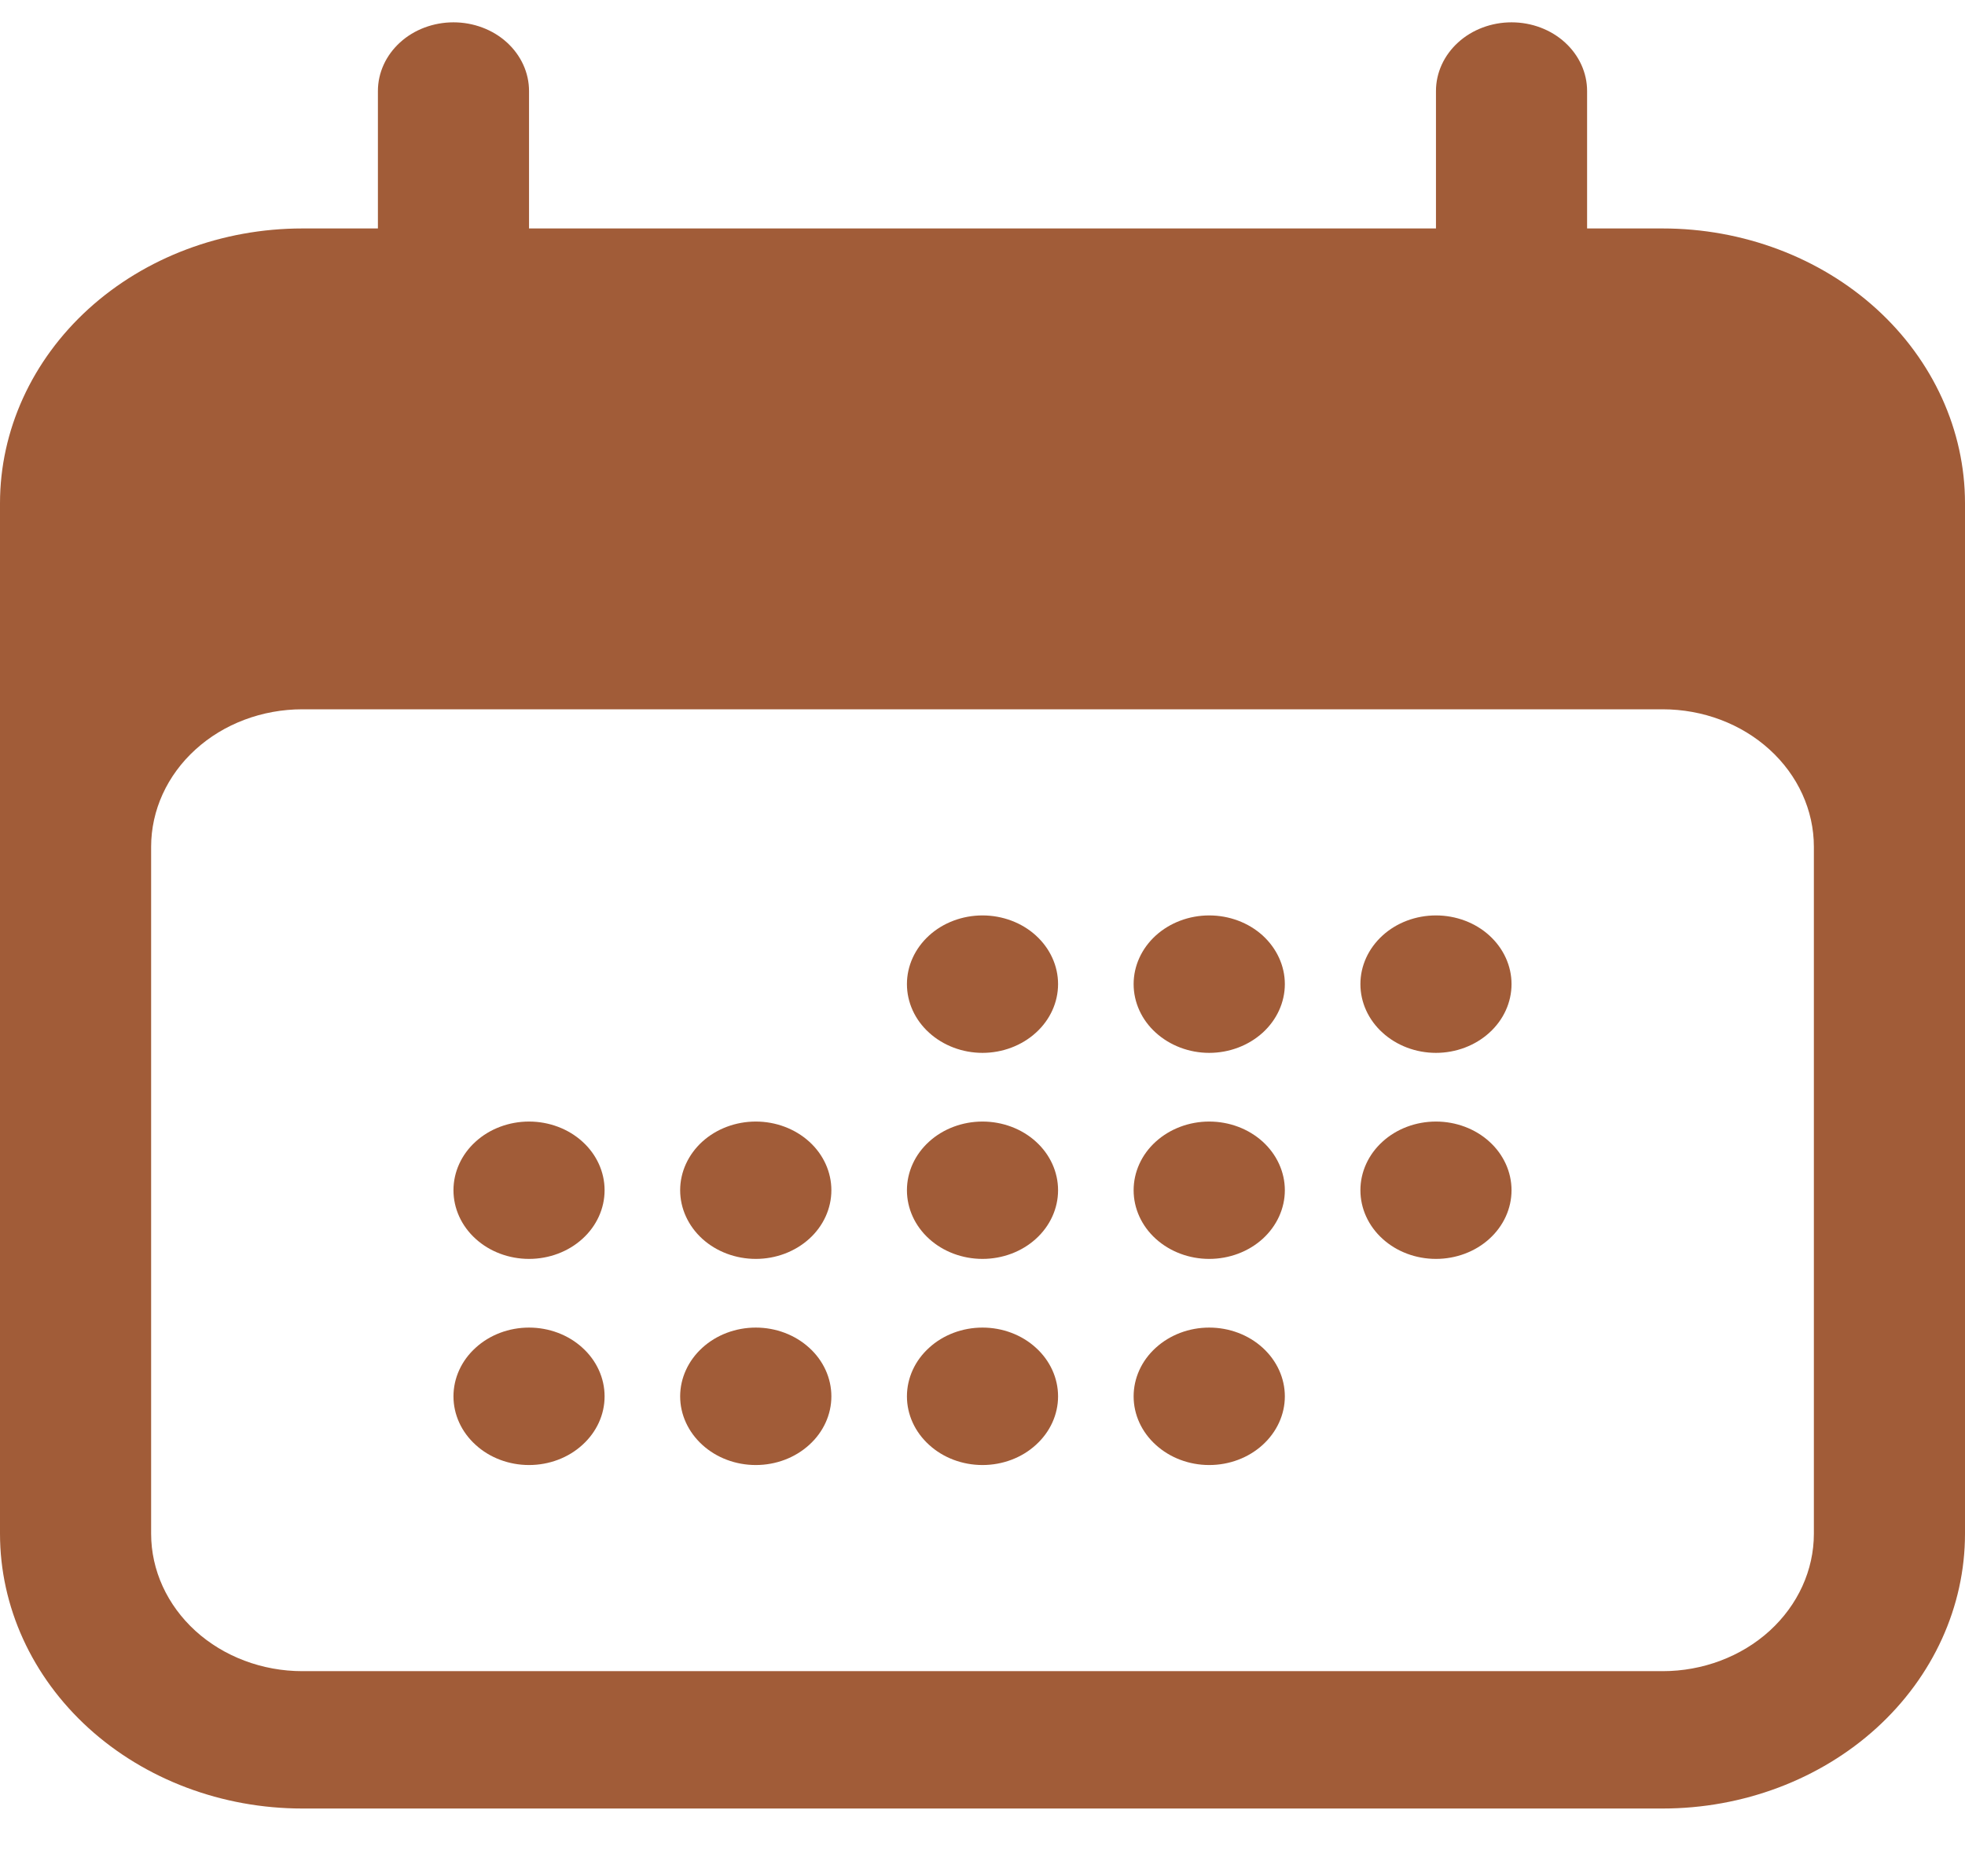
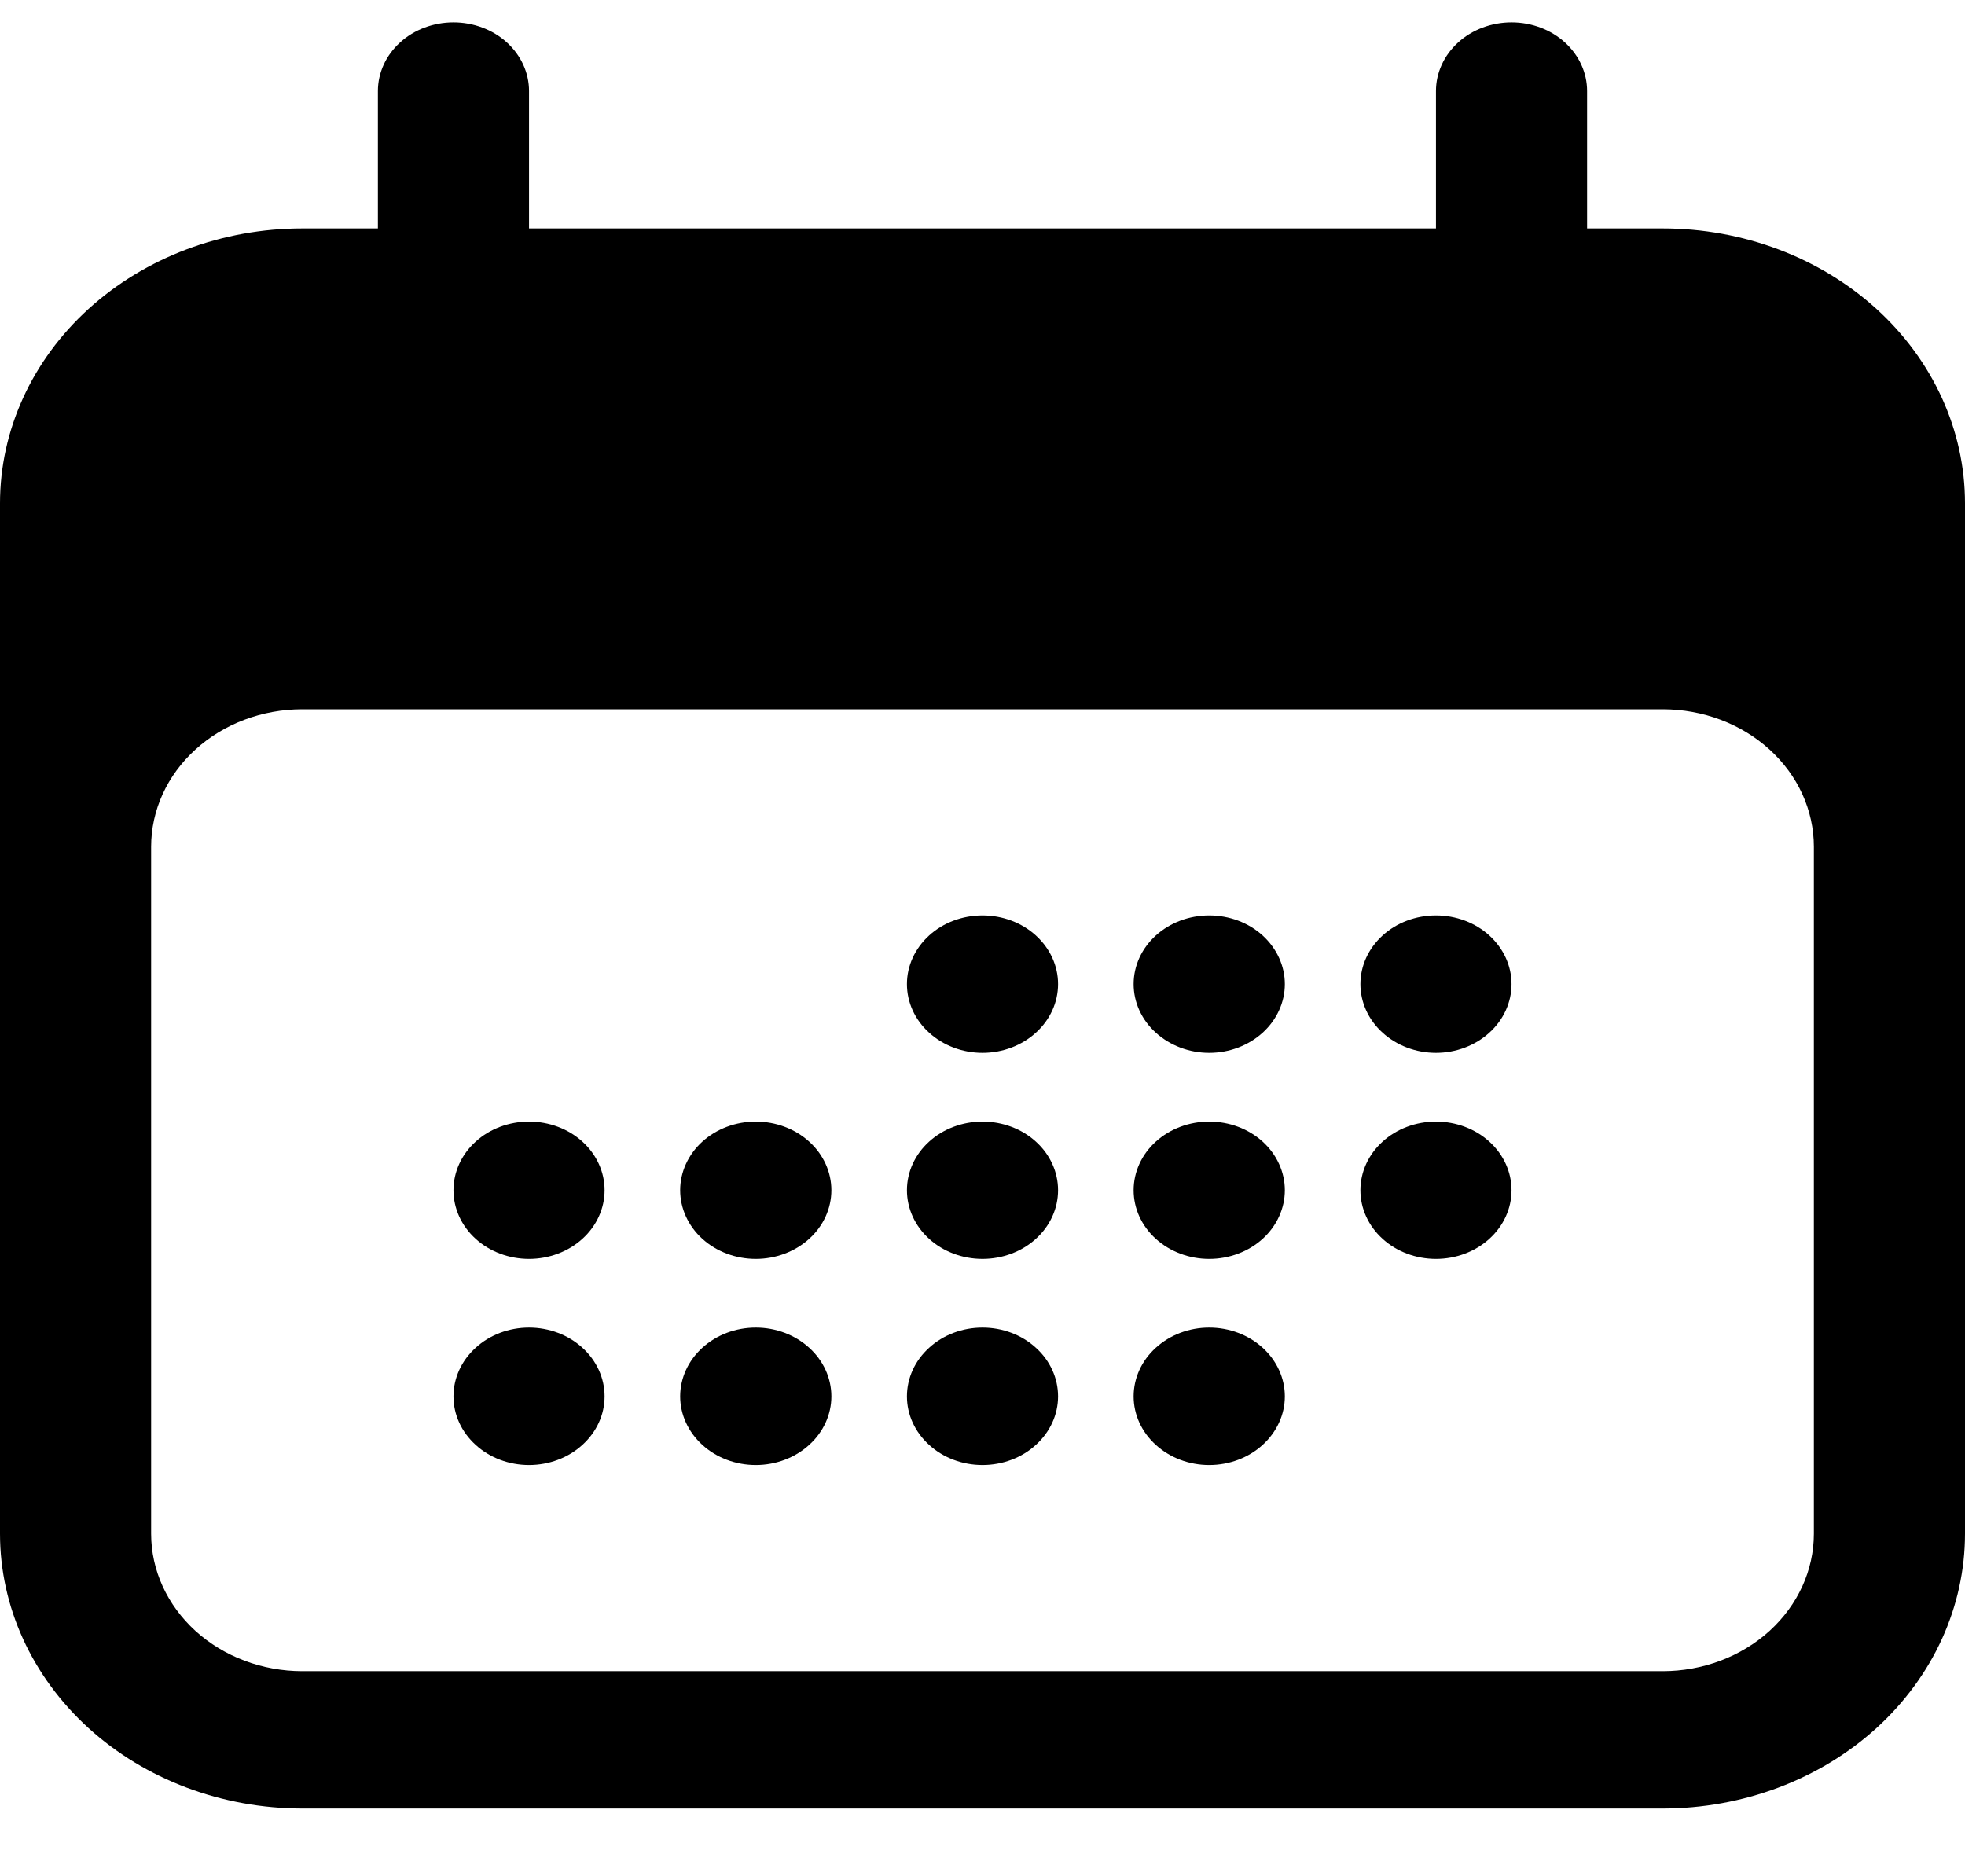
- <svg xmlns="http://www.w3.org/2000/svg" width="22" height="21" viewBox="0 0 22 21" fill="none">
-   <path d="M11.846 11.019C11.846 11.223 11.757 11.419 11.598 11.563C11.44 11.707 11.224 11.789 11 11.789C10.776 11.789 10.56 11.707 10.402 11.563C10.243 11.419 10.154 11.223 10.154 11.019C10.154 10.815 10.243 10.62 10.402 10.475C10.56 10.331 10.776 10.25 11 10.25C11.224 10.25 11.44 10.331 11.598 10.475C11.757 10.62 11.846 10.815 11.846 11.019ZM5.923 14.096C6.147 14.096 6.363 14.015 6.521 13.871C6.68 13.727 6.769 13.531 6.769 13.327C6.769 13.123 6.68 12.927 6.521 12.783C6.363 12.639 6.147 12.558 5.923 12.558C5.699 12.558 5.483 12.639 5.325 12.783C5.166 12.927 5.077 13.123 5.077 13.327C5.077 13.531 5.166 13.727 5.325 13.871C5.483 14.015 5.699 14.096 5.923 14.096ZM6.769 15.635C6.769 15.839 6.68 16.034 6.521 16.178C6.363 16.323 6.147 16.404 5.923 16.404C5.699 16.404 5.483 16.323 5.325 16.178C5.166 16.034 5.077 15.839 5.077 15.635C5.077 15.431 5.166 15.235 5.325 15.091C5.483 14.946 5.699 14.865 5.923 14.865C6.147 14.865 6.363 14.946 6.521 15.091C6.68 15.235 6.769 15.431 6.769 15.635ZM8.462 14.096C8.686 14.096 8.901 14.015 9.06 13.871C9.219 13.727 9.308 13.531 9.308 13.327C9.308 13.123 9.219 12.927 9.06 12.783C8.901 12.639 8.686 12.558 8.462 12.558C8.237 12.558 8.022 12.639 7.863 12.783C7.705 12.927 7.615 13.123 7.615 13.327C7.615 13.531 7.705 13.727 7.863 13.871C8.022 14.015 8.237 14.096 8.462 14.096ZM9.308 15.635C9.308 15.839 9.219 16.034 9.06 16.178C8.901 16.323 8.686 16.404 8.462 16.404C8.237 16.404 8.022 16.323 7.863 16.178C7.705 16.034 7.615 15.839 7.615 15.635C7.615 15.431 7.705 15.235 7.863 15.091C8.022 14.946 8.237 14.865 8.462 14.865C8.686 14.865 8.901 14.946 9.06 15.091C9.219 15.235 9.308 15.431 9.308 15.635ZM11 14.096C11.224 14.096 11.44 14.015 11.598 13.871C11.757 13.727 11.846 13.531 11.846 13.327C11.846 13.123 11.757 12.927 11.598 12.783C11.44 12.639 11.224 12.558 11 12.558C10.776 12.558 10.56 12.639 10.402 12.783C10.243 12.927 10.154 13.123 10.154 13.327C10.154 13.531 10.243 13.727 10.402 13.871C10.56 14.015 10.776 14.096 11 14.096ZM11.846 15.635C11.846 15.839 11.757 16.034 11.598 16.178C11.44 16.323 11.224 16.404 11 16.404C10.776 16.404 10.56 16.323 10.402 16.178C10.243 16.034 10.154 15.839 10.154 15.635C10.154 15.431 10.243 15.235 10.402 15.091C10.56 14.946 10.776 14.865 11 14.865C11.224 14.865 11.44 14.946 11.598 15.091C11.757 15.235 11.846 15.431 11.846 15.635ZM13.538 14.096C13.763 14.096 13.978 14.015 14.137 13.871C14.295 13.727 14.385 13.531 14.385 13.327C14.385 13.123 14.295 12.927 14.137 12.783C13.978 12.639 13.763 12.558 13.538 12.558C13.314 12.558 13.099 12.639 12.94 12.783C12.781 12.927 12.692 13.123 12.692 13.327C12.692 13.531 12.781 13.727 12.94 13.871C13.099 14.015 13.314 14.096 13.538 14.096ZM14.385 15.635C14.385 15.839 14.295 16.034 14.137 16.178C13.978 16.323 13.763 16.404 13.538 16.404C13.314 16.404 13.099 16.323 12.94 16.178C12.781 16.034 12.692 15.839 12.692 15.635C12.692 15.431 12.781 15.235 12.94 15.091C13.099 14.946 13.314 14.865 13.538 14.865C13.763 14.865 13.978 14.946 14.137 15.091C14.295 15.235 14.385 15.431 14.385 15.635ZM16.077 14.096C16.301 14.096 16.517 14.015 16.675 13.871C16.834 13.727 16.923 13.531 16.923 13.327C16.923 13.123 16.834 12.927 16.675 12.783C16.517 12.639 16.301 12.558 16.077 12.558C15.852 12.558 15.637 12.639 15.479 12.783C15.32 12.927 15.231 13.123 15.231 13.327C15.231 13.531 15.32 13.727 15.479 13.871C15.637 14.015 15.852 14.096 16.077 14.096ZM14.385 11.019C14.385 11.223 14.295 11.419 14.137 11.563C13.978 11.707 13.763 11.789 13.538 11.789C13.314 11.789 13.099 11.707 12.94 11.563C12.781 11.419 12.692 11.223 12.692 11.019C12.692 10.815 12.781 10.62 12.94 10.475C13.099 10.331 13.314 10.25 13.538 10.25C13.763 10.25 13.978 10.331 14.137 10.475C14.295 10.62 14.385 10.815 14.385 11.019ZM16.077 11.789C16.301 11.789 16.517 11.707 16.675 11.563C16.834 11.419 16.923 11.223 16.923 11.019C16.923 10.815 16.834 10.62 16.675 10.475C16.517 10.331 16.301 10.25 16.077 10.25C15.852 10.25 15.637 10.331 15.479 10.475C15.32 10.62 15.231 10.815 15.231 11.019C15.231 11.223 15.32 11.419 15.479 11.563C15.637 11.707 15.852 11.789 16.077 11.789Z" fill="#A15C38" />
-   <path fill-rule="evenodd" clip-rule="evenodd" d="M5.077 0.25C5.301 0.25 5.517 0.331 5.675 0.475C5.834 0.62 5.923 0.815 5.923 1.019V2.558H16.077V1.019C16.077 0.815 16.166 0.62 16.325 0.475C16.483 0.331 16.699 0.25 16.923 0.25C17.148 0.25 17.363 0.331 17.521 0.475C17.68 0.62 17.769 0.815 17.769 1.019V2.558H18.615C19.513 2.558 20.374 2.882 21.009 3.459C21.643 4.036 22 4.819 22 5.635V17.173C22 17.989 21.643 18.772 21.009 19.349C20.374 19.926 19.513 20.25 18.615 20.25H3.385C2.487 20.25 1.626 19.926 0.991 19.349C0.357 18.772 0 17.989 0 17.173V5.635C0 4.819 0.357 4.036 0.991 3.459C1.626 2.882 2.487 2.558 3.385 2.558H4.231V1.019C4.231 0.815 4.32 0.62 4.479 0.475C4.637 0.331 4.853 0.25 5.077 0.25ZM20.308 9.481C20.308 9.073 20.129 8.681 19.812 8.393C19.495 8.104 19.064 7.942 18.615 7.942H3.385C2.936 7.942 2.505 8.104 2.188 8.393C1.871 8.681 1.692 9.073 1.692 9.481V17.173C1.692 17.581 1.871 17.972 2.188 18.261C2.505 18.549 2.936 18.712 3.385 18.712H18.615C19.064 18.712 19.495 18.549 19.812 18.261C20.129 17.972 20.308 17.581 20.308 17.173V9.481Z" fill="#A15C38" />
+ <svg xmlns="http://www.w3.org/2000/svg" width="current" height="current" viewBox="0 0 22 21" fill="currentColor">
+   <path d="M11.846 11.019C11.846 11.223 11.757 11.419 11.598 11.563C11.44 11.707 11.224 11.789 11 11.789C10.776 11.789 10.56 11.707 10.402 11.563C10.243 11.419 10.154 11.223 10.154 11.019C10.154 10.815 10.243 10.62 10.402 10.475C10.56 10.331 10.776 10.25 11 10.25C11.224 10.25 11.44 10.331 11.598 10.475C11.757 10.62 11.846 10.815 11.846 11.019ZM5.923 14.096C6.147 14.096 6.363 14.015 6.521 13.871C6.68 13.727 6.769 13.531 6.769 13.327C6.769 13.123 6.68 12.927 6.521 12.783C6.363 12.639 6.147 12.558 5.923 12.558C5.699 12.558 5.483 12.639 5.325 12.783C5.166 12.927 5.077 13.123 5.077 13.327C5.077 13.531 5.166 13.727 5.325 13.871C5.483 14.015 5.699 14.096 5.923 14.096ZM6.769 15.635C6.769 15.839 6.68 16.034 6.521 16.178C6.363 16.323 6.147 16.404 5.923 16.404C5.699 16.404 5.483 16.323 5.325 16.178C5.166 16.034 5.077 15.839 5.077 15.635C5.077 15.431 5.166 15.235 5.325 15.091C5.483 14.946 5.699 14.865 5.923 14.865C6.147 14.865 6.363 14.946 6.521 15.091C6.68 15.235 6.769 15.431 6.769 15.635ZM8.462 14.096C8.686 14.096 8.901 14.015 9.06 13.871C9.219 13.727 9.308 13.531 9.308 13.327C9.308 13.123 9.219 12.927 9.06 12.783C8.901 12.639 8.686 12.558 8.462 12.558C8.237 12.558 8.022 12.639 7.863 12.783C7.705 12.927 7.615 13.123 7.615 13.327C7.615 13.531 7.705 13.727 7.863 13.871C8.022 14.015 8.237 14.096 8.462 14.096ZM9.308 15.635C9.308 15.839 9.219 16.034 9.06 16.178C8.901 16.323 8.686 16.404 8.462 16.404C8.237 16.404 8.022 16.323 7.863 16.178C7.705 16.034 7.615 15.839 7.615 15.635C7.615 15.431 7.705 15.235 7.863 15.091C8.022 14.946 8.237 14.865 8.462 14.865C8.686 14.865 8.901 14.946 9.06 15.091C9.219 15.235 9.308 15.431 9.308 15.635ZM11 14.096C11.224 14.096 11.44 14.015 11.598 13.871C11.757 13.727 11.846 13.531 11.846 13.327C11.846 13.123 11.757 12.927 11.598 12.783C11.44 12.639 11.224 12.558 11 12.558C10.776 12.558 10.56 12.639 10.402 12.783C10.243 12.927 10.154 13.123 10.154 13.327C10.154 13.531 10.243 13.727 10.402 13.871C10.56 14.015 10.776 14.096 11 14.096ZM11.846 15.635C11.846 15.839 11.757 16.034 11.598 16.178C11.44 16.323 11.224 16.404 11 16.404C10.776 16.404 10.56 16.323 10.402 16.178C10.243 16.034 10.154 15.839 10.154 15.635C10.154 15.431 10.243 15.235 10.402 15.091C10.56 14.946 10.776 14.865 11 14.865C11.224 14.865 11.44 14.946 11.598 15.091C11.757 15.235 11.846 15.431 11.846 15.635ZM13.538 14.096C13.763 14.096 13.978 14.015 14.137 13.871C14.295 13.727 14.385 13.531 14.385 13.327C14.385 13.123 14.295 12.927 14.137 12.783C13.978 12.639 13.763 12.558 13.538 12.558C13.314 12.558 13.099 12.639 12.94 12.783C12.781 12.927 12.692 13.123 12.692 13.327C12.692 13.531 12.781 13.727 12.94 13.871C13.099 14.015 13.314 14.096 13.538 14.096ZM14.385 15.635C14.385 15.839 14.295 16.034 14.137 16.178C13.978 16.323 13.763 16.404 13.538 16.404C13.314 16.404 13.099 16.323 12.94 16.178C12.781 16.034 12.692 15.839 12.692 15.635C12.692 15.431 12.781 15.235 12.94 15.091C13.099 14.946 13.314 14.865 13.538 14.865C13.763 14.865 13.978 14.946 14.137 15.091C14.295 15.235 14.385 15.431 14.385 15.635ZM16.077 14.096C16.301 14.096 16.517 14.015 16.675 13.871C16.834 13.727 16.923 13.531 16.923 13.327C16.923 13.123 16.834 12.927 16.675 12.783C16.517 12.639 16.301 12.558 16.077 12.558C15.852 12.558 15.637 12.639 15.479 12.783C15.32 12.927 15.231 13.123 15.231 13.327C15.231 13.531 15.32 13.727 15.479 13.871C15.637 14.015 15.852 14.096 16.077 14.096ZM14.385 11.019C14.385 11.223 14.295 11.419 14.137 11.563C13.978 11.707 13.763 11.789 13.538 11.789C13.314 11.789 13.099 11.707 12.94 11.563C12.781 11.419 12.692 11.223 12.692 11.019C12.692 10.815 12.781 10.62 12.94 10.475C13.099 10.331 13.314 10.25 13.538 10.25C13.763 10.25 13.978 10.331 14.137 10.475C14.295 10.62 14.385 10.815 14.385 11.019ZM16.077 11.789C16.301 11.789 16.517 11.707 16.675 11.563C16.834 11.419 16.923 11.223 16.923 11.019C16.923 10.815 16.834 10.62 16.675 10.475C16.517 10.331 16.301 10.25 16.077 10.25C15.852 10.25 15.637 10.331 15.479 10.475C15.32 10.62 15.231 10.815 15.231 11.019C15.231 11.223 15.32 11.419 15.479 11.563C15.637 11.707 15.852 11.789 16.077 11.789Z" fill="currentColor" />
+   <path fill-rule="evenodd" clip-rule="evenodd" d="M5.077 0.25C5.301 0.25 5.517 0.331 5.675 0.475C5.834 0.62 5.923 0.815 5.923 1.019V2.558H16.077V1.019C16.077 0.815 16.166 0.62 16.325 0.475C16.483 0.331 16.699 0.25 16.923 0.25C17.148 0.25 17.363 0.331 17.521 0.475C17.68 0.62 17.769 0.815 17.769 1.019V2.558H18.615C19.513 2.558 20.374 2.882 21.009 3.459C21.643 4.036 22 4.819 22 5.635V17.173C22 17.989 21.643 18.772 21.009 19.349C20.374 19.926 19.513 20.25 18.615 20.25H3.385C2.487 20.25 1.626 19.926 0.991 19.349C0.357 18.772 0 17.989 0 17.173V5.635C0 4.819 0.357 4.036 0.991 3.459C1.626 2.882 2.487 2.558 3.385 2.558H4.231V1.019C4.231 0.815 4.32 0.62 4.479 0.475C4.637 0.331 4.853 0.25 5.077 0.25ZM20.308 9.481C20.308 9.073 20.129 8.681 19.812 8.393C19.495 8.104 19.064 7.942 18.615 7.942H3.385C2.936 7.942 2.505 8.104 2.188 8.393C1.871 8.681 1.692 9.073 1.692 9.481V17.173C1.692 17.581 1.871 17.972 2.188 18.261C2.505 18.549 2.936 18.712 3.385 18.712H18.615C19.064 18.712 19.495 18.549 19.812 18.261C20.129 17.972 20.308 17.581 20.308 17.173V9.481Z" fill="currentColor" />
</svg>
